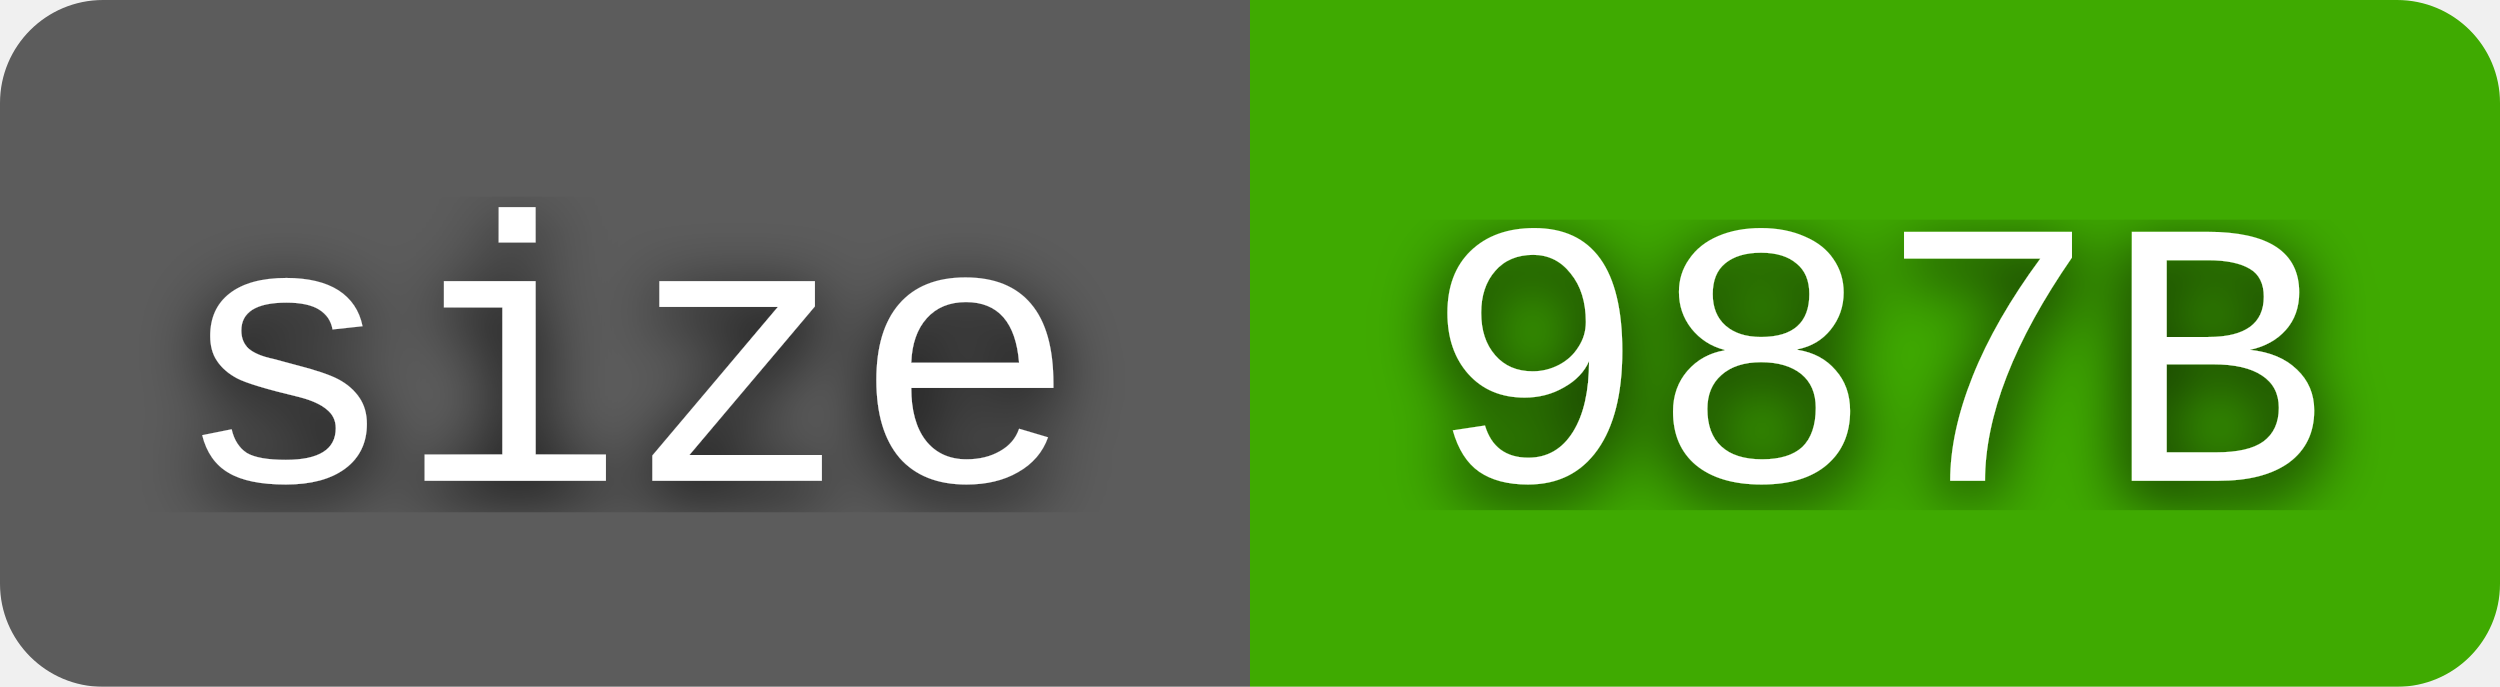
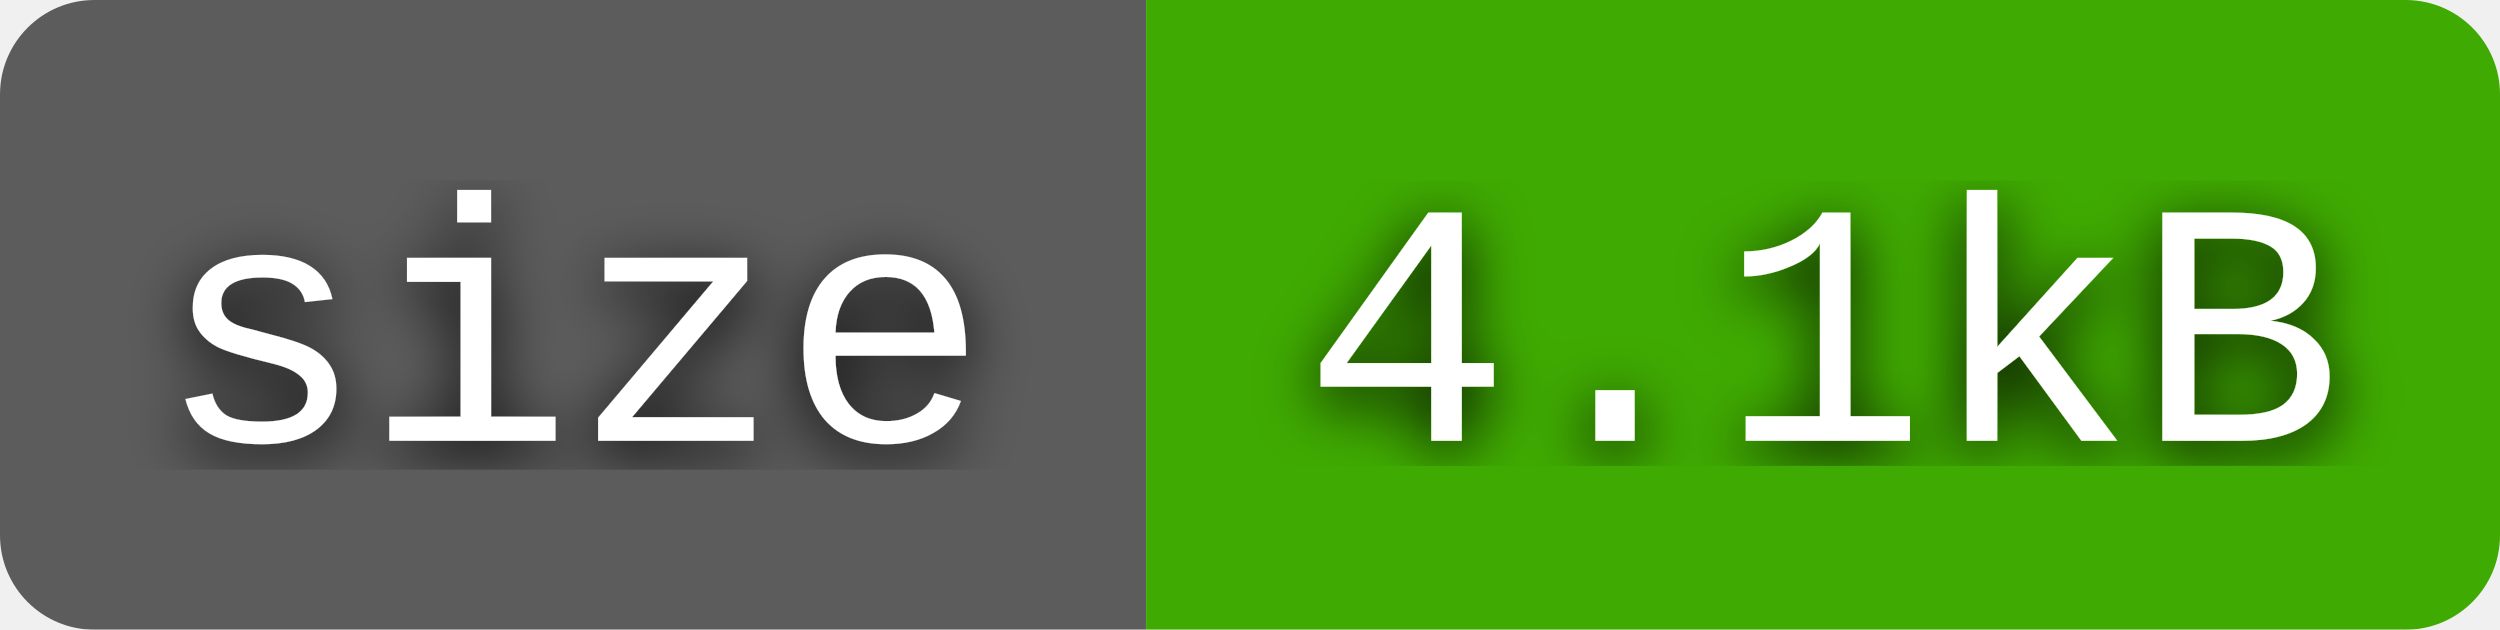
- <svg xmlns="http://www.w3.org/2000/svg" width="72.8" height="20">
+ <svg xmlns="http://www.w3.org/2000/svg" width="79.4" height="20">
  <defs>
    <mask id="m">
-       <rect x="0" y="0" width="72.8" height="20" fill="#fff" rx="3" />
+       <rect x="0" y="0" width="79.4" height="20" fill="#fff" rx="3" />
    </mask>
    <filter id="s">
      <feDropShadow dx="0" dy="0.5" stdDeviation="1" flood-opacity="1" />
    </filter>
  </defs>
  <g mask="url(#m)">
    <rect width="36.4" height="20" fill="#5c5c5c" />
-     <rect x="36.4" width="36.4" height="20" fill="#3faa01" />
+     <rect x="36.4" width="43" height="20" fill="#3faa01" />
    <g font-family="'Courier New',monospace" font-size="11" text-anchor="middle">
      <text x="18.2" y="14" textLength="26.4" fill="#fff" filter="url(#s)">size</text>
-       <text x="54.6" y="14" textLength="26.4" fill="#fff" filter="url(#s)">987B</text>
+       <text x="57.9" y="14" textLength="33" fill="#fff" filter="url(#s)">4.1kB</text>
    </g>
  </g>
</svg>
